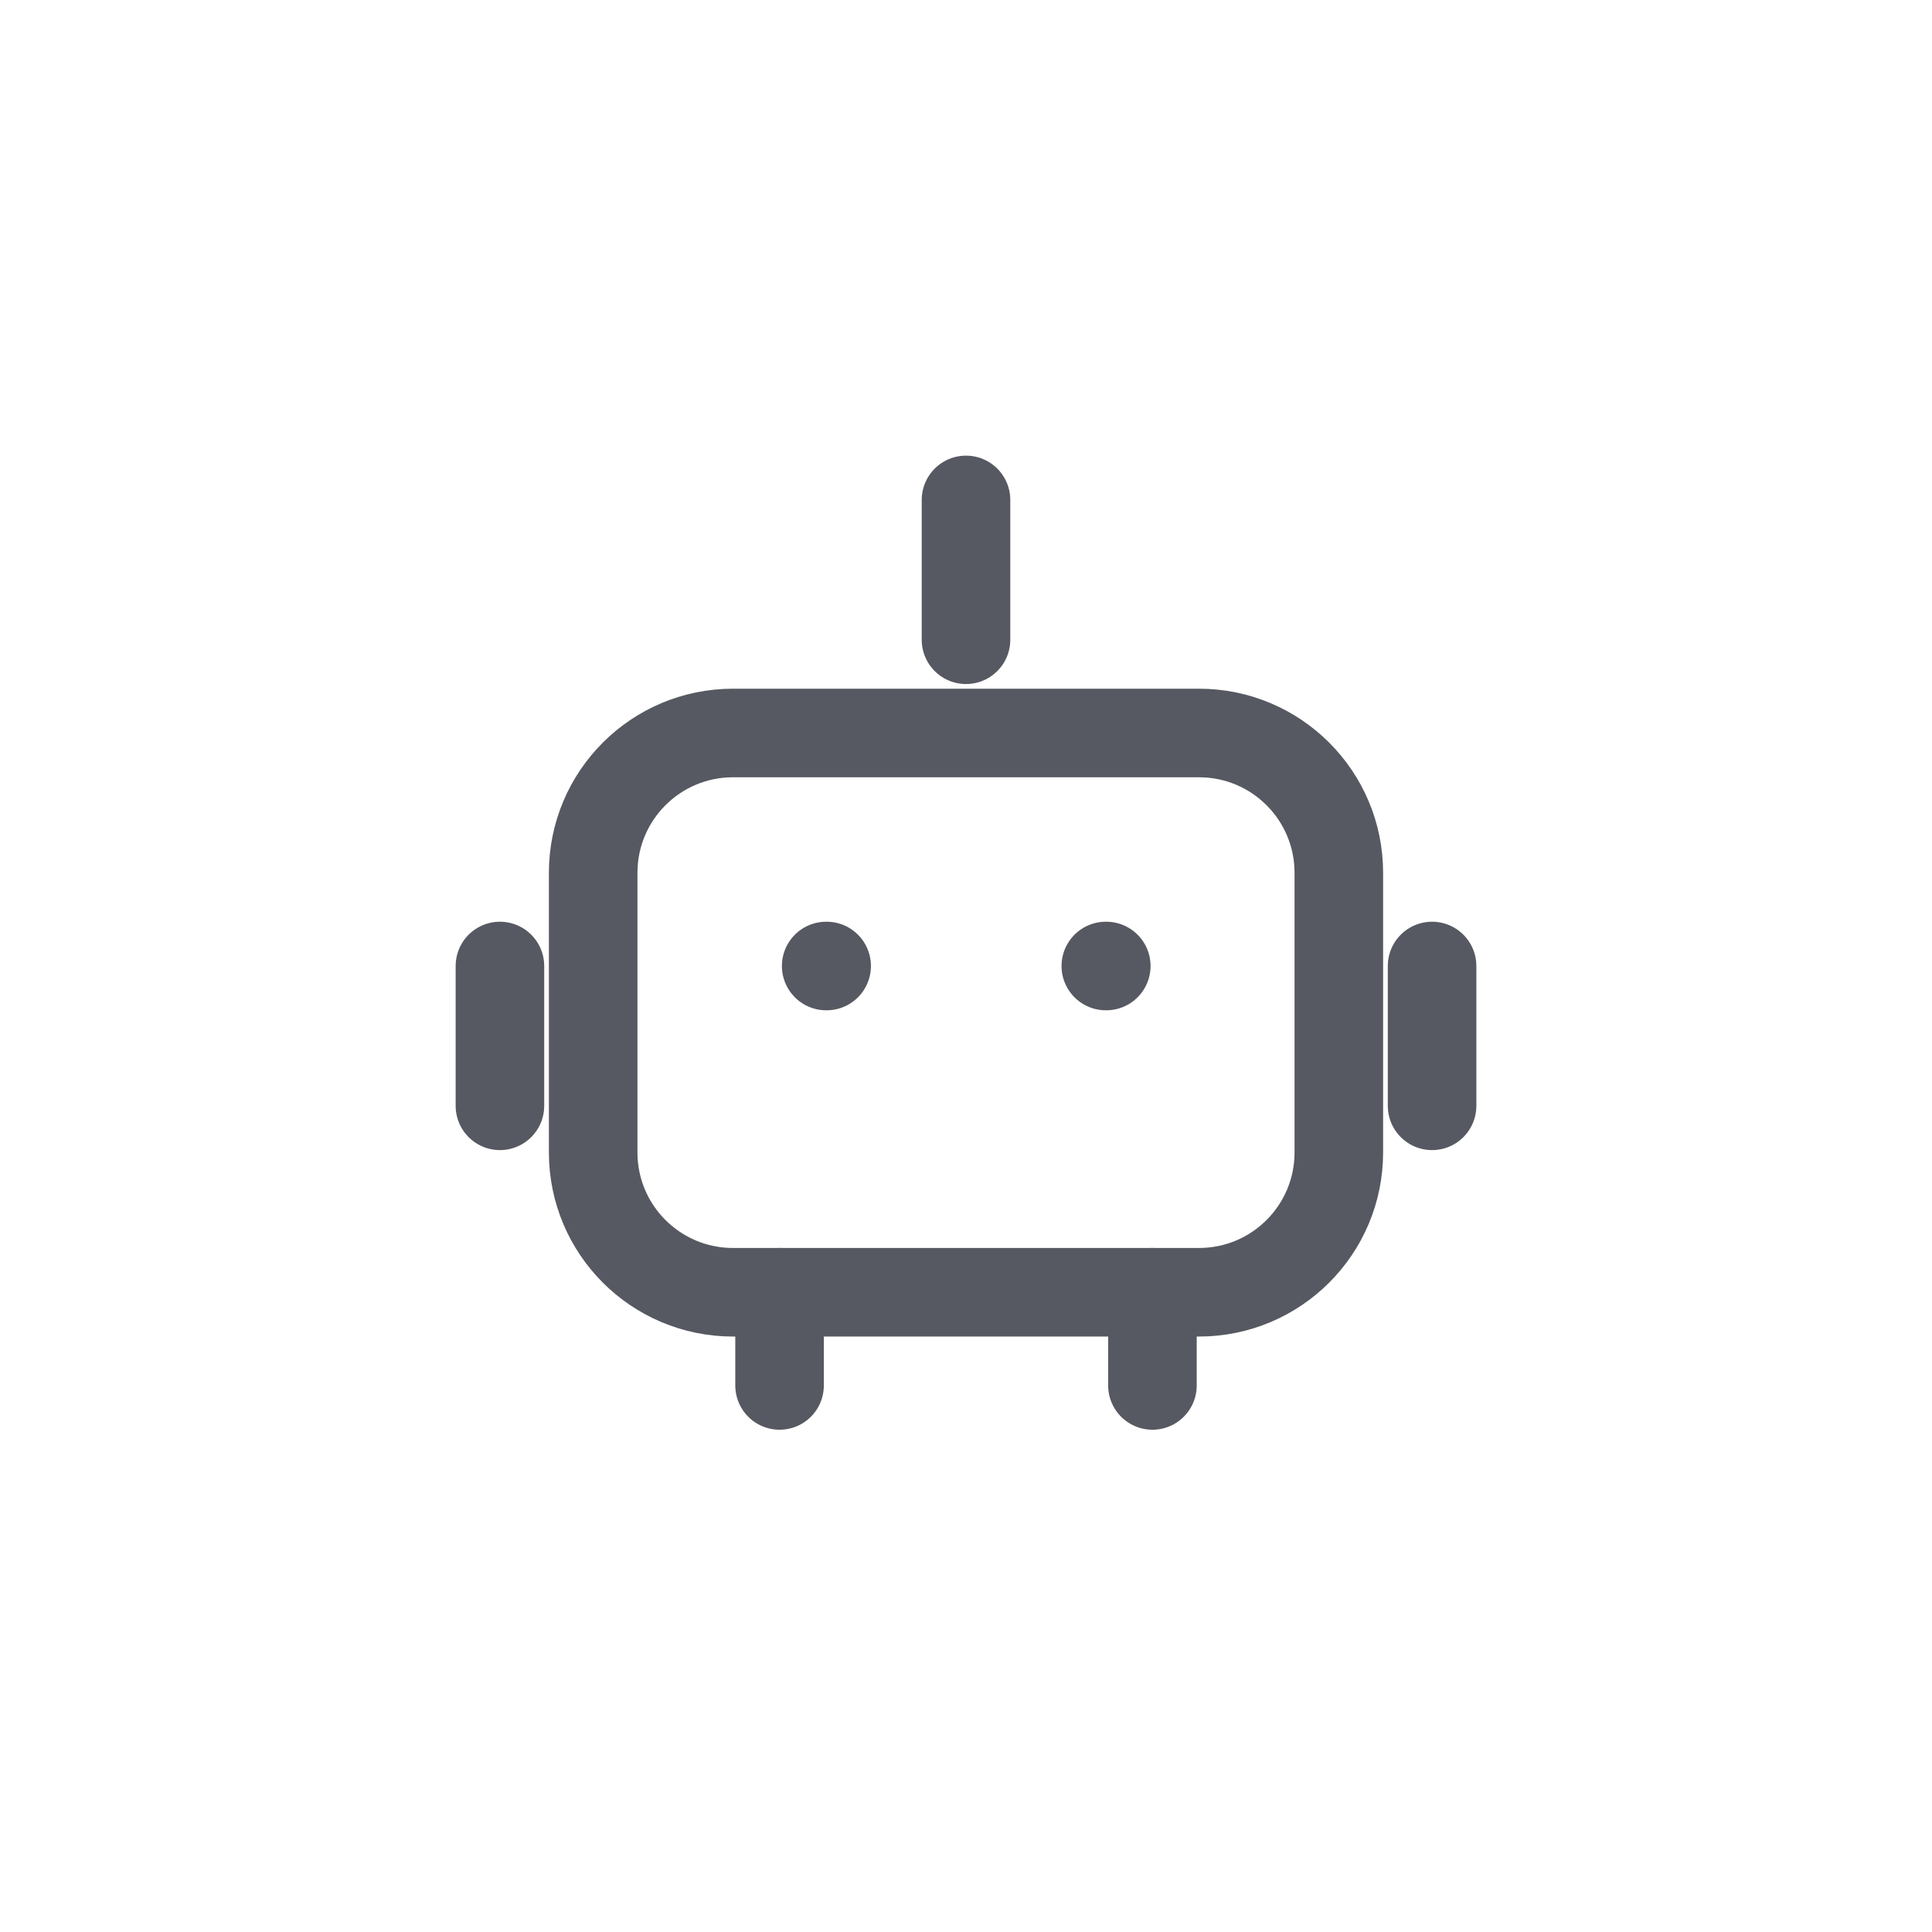
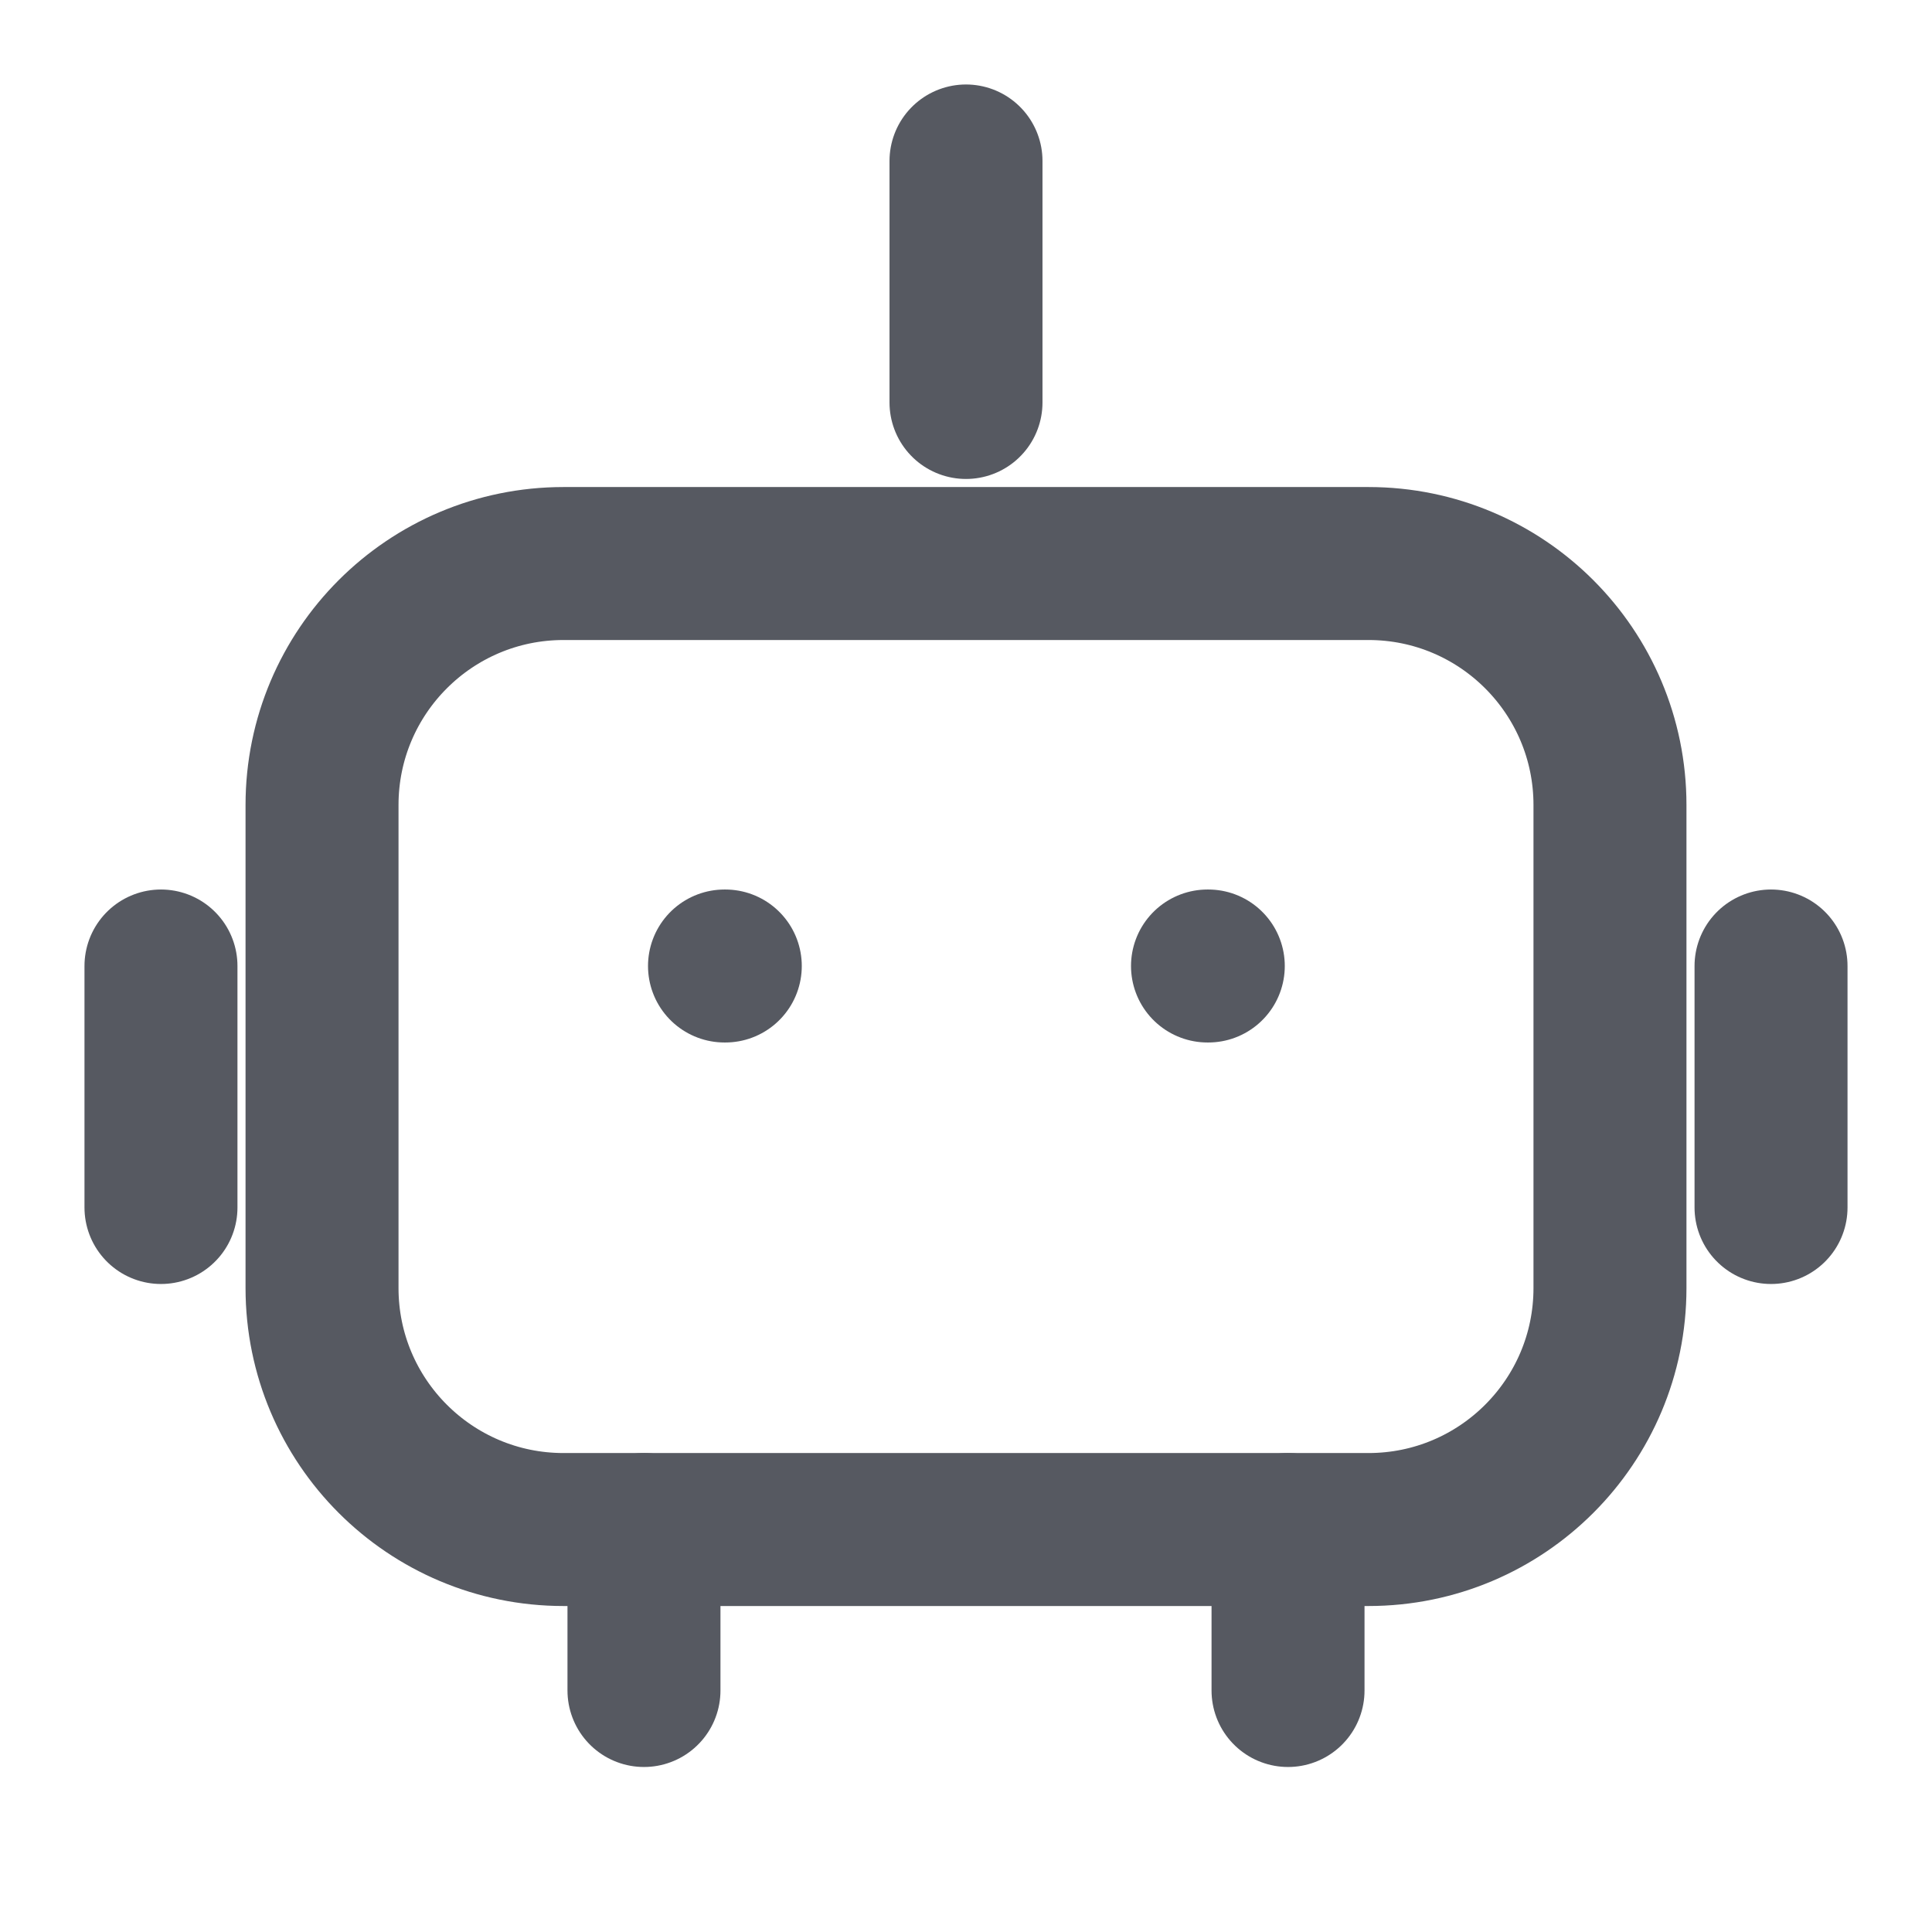
- <svg xmlns="http://www.w3.org/2000/svg" width="38" height="38" viewBox="0 0 38 38" fill="none">
-   <path d="M19 9.833V12.583" stroke="#565961" stroke-width="1.742" stroke-linecap="round" stroke-linejoin="round" />
-   <path d="M23.583 14.417H14.417C12.898 14.417 11.667 15.648 11.667 17.167V22.667C11.667 24.186 12.898 25.417 14.417 25.417H23.583C25.102 25.417 26.333 24.186 26.333 22.667V17.167C26.333 15.648 25.102 14.417 23.583 14.417Z" stroke="#565961" stroke-width="1.742" stroke-linecap="round" stroke-linejoin="round" />
-   <path d="M16.25 19H16.259M21.75 19H21.759M9.833 19V21.75M28.167 19V21.75M15.333 25.417V27.25M22.667 25.417V27.25" stroke="#565961" stroke-width="1.742" stroke-linecap="round" stroke-linejoin="round" />
+ <svg xmlns="http://www.w3.org/2000/svg" width="22" height="22" viewBox="0 0 22 22" fill="none">
+   <path d="M11 1.833V4.583" stroke="#565961" stroke-width="1.742" stroke-linecap="round" stroke-linejoin="round" />
+   <path d="M15.583 6.417H6.417C4.898 6.417 3.667 7.648 3.667 9.167V14.667C3.667 16.186 4.898 17.417 6.417 17.417H15.583C17.102 17.417 18.333 16.186 18.333 14.667V9.167C18.333 7.648 17.102 6.417 15.583 6.417Z" stroke="#565961" stroke-width="1.742" stroke-linecap="round" stroke-linejoin="round" />
+   <path d="M8.25 11H8.259M13.75 11H13.759M1.833 11V13.75M20.167 11V13.75M7.333 17.417V19.25M14.667 17.417V19.25" stroke="#565961" stroke-width="1.742" stroke-linecap="round" stroke-linejoin="round" />
</svg>
